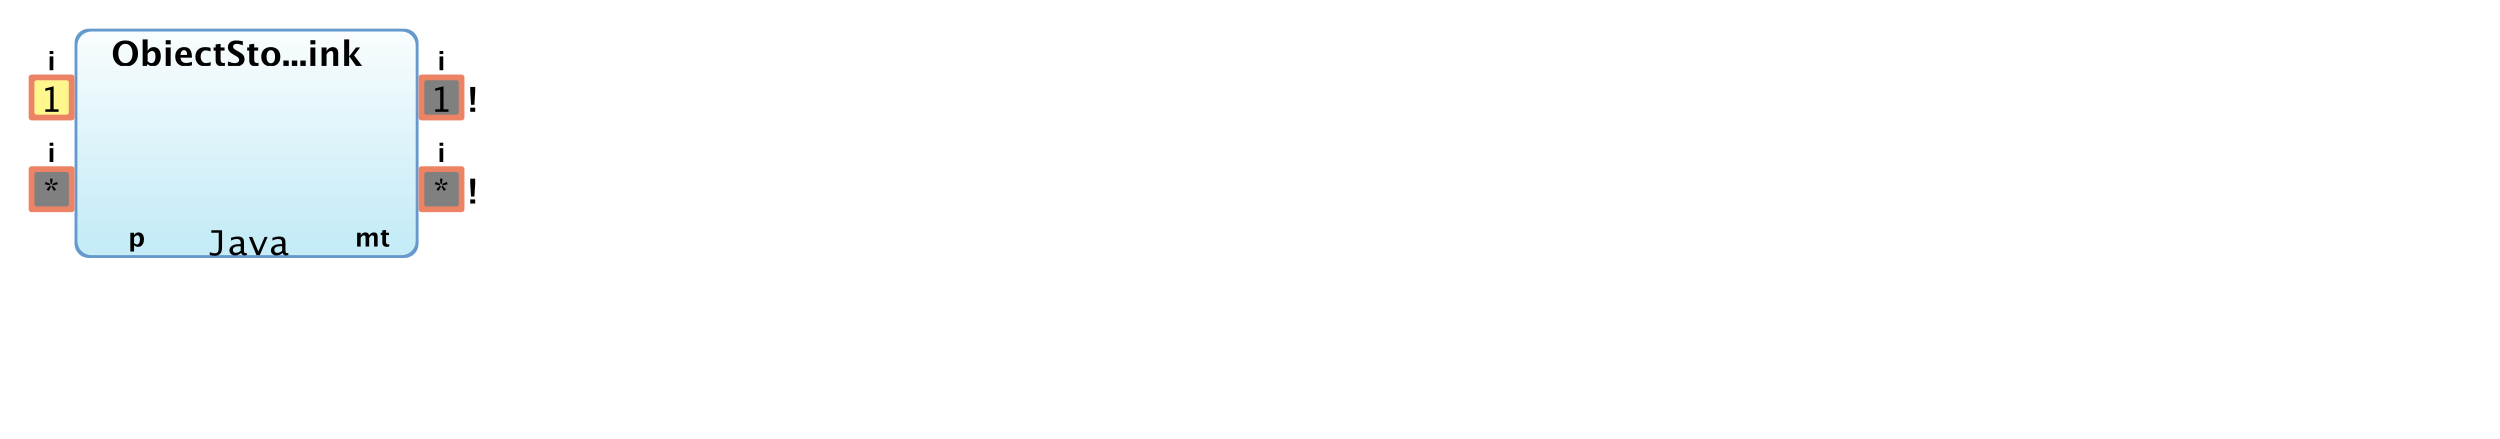
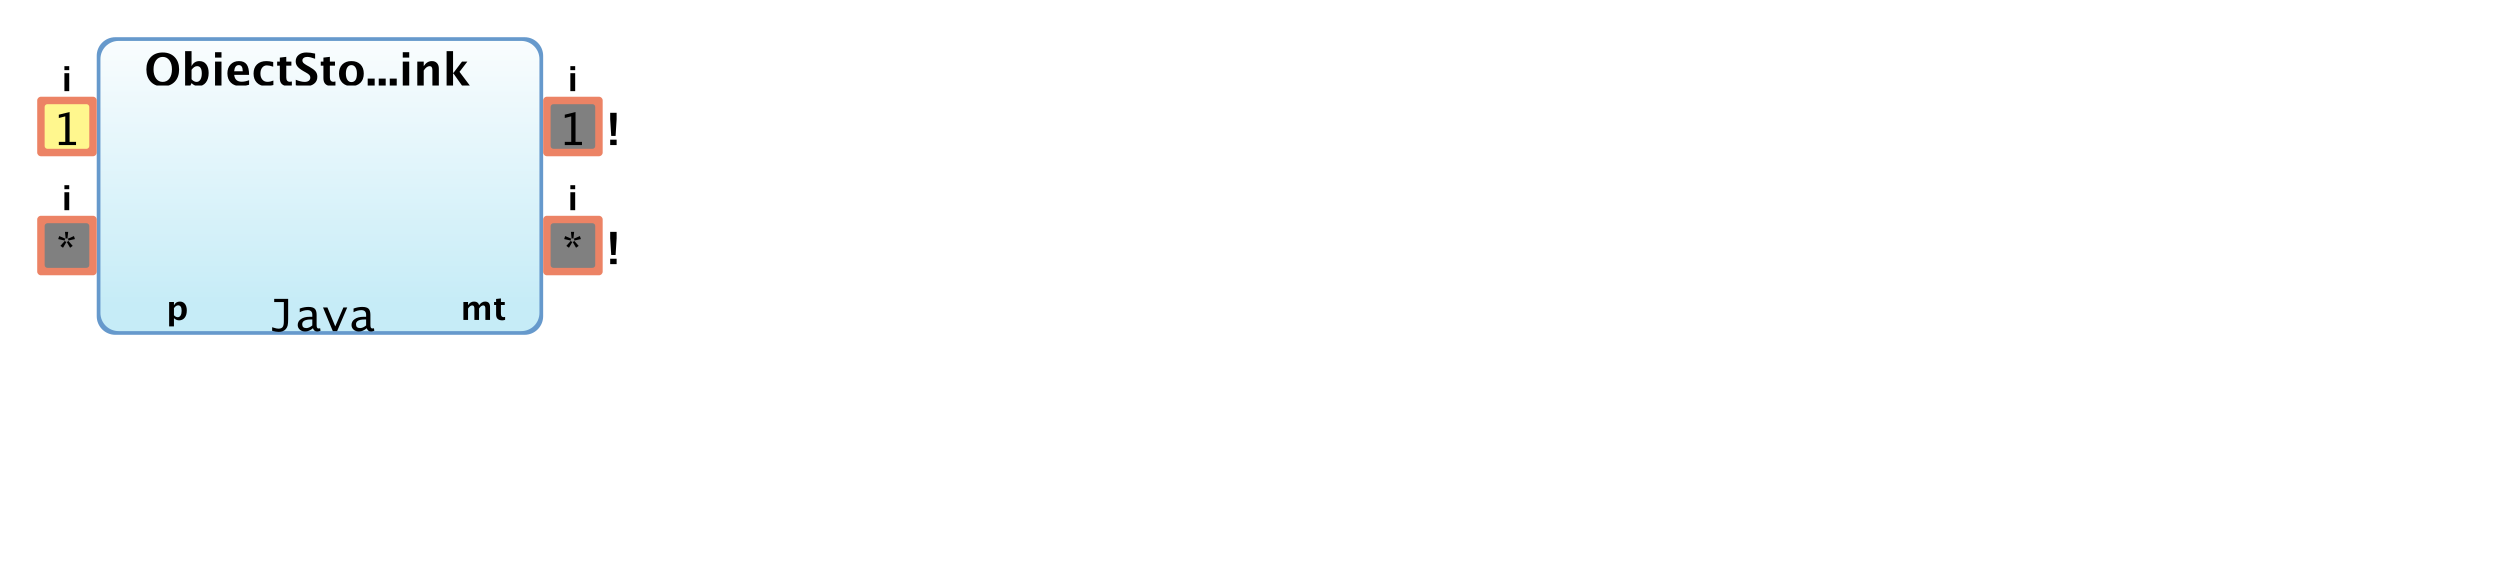
<svg xmlns="http://www.w3.org/2000/svg" style="fill-opacity:1; color-rendering:auto; color-interpolation:auto; text-rendering:auto; stroke:black; stroke-linecap:square; stroke-miterlimit:10; shape-rendering:auto; stroke-opacity:1; fill:black; stroke-dasharray:none; font-weight:normal; stroke-width:1; font-family:'Dialog'; font-style:normal; stroke-linejoin:miter; font-size:12; stroke-dashoffset:0; image-rendering:auto;">
  <defs id="genericDefs" />
  <g>
    <defs id="defs1">
      <linearGradient x1="26" gradientUnits="userSpaceOnUse" x2="26" y1="10" y2="82" id="linearGradient1" spreadMethod="pad">
        <stop style="stop-opacity:1; stop-color:rgb(250,253,254);" offset="0%" />
        <stop style="stop-opacity:1; stop-color:rgb(198,236,247);" offset="100%" />
      </linearGradient>
      <clipPath clipPathUnits="userSpaceOnUse" id="clipPath1">
        <path d="M38.8 11 L133.2 11 L133.2 23 L38.8 23 L38.8 11 Z" />
      </clipPath>
    </defs>
    <g style="fill:rgb(0,0,0); fill-opacity:0; stroke-opacity:0; stroke:rgb(0,0,0);">
-       <rect x="0" width="872" height="100" y="0" style="stroke:none;" />
+       <rect x="0" width="672" height="100" y="0" style="stroke:none;" />
    </g>
    <g style="fill:rgb(102,153,204); stroke:rgb(102,153,204);">
      <rect x="26" y="10" width="120" style="stroke:none;" rx="5" ry="5" height="80" />
      <rect x="27" y="11" width="118" style="fill:url(#linearGradient1); stroke:none;" rx="4.875" ry="4.875" height="78" />
    </g>
    <g style="font-family:sans-serif; font-weight:bold;">
      <path d="M43.691 23.219 Q41.706 23.219 40.527 21.977 Q39.347 20.734 39.347 18.656 Q39.347 16.578 40.534 15.344 Q41.722 14.109 43.753 14.109 Q45.753 14.109 46.948 15.344 Q48.144 16.578 48.144 18.641 Q48.144 20.766 46.948 21.992 Q45.753 23.219 43.691 23.219 ZM43.706 22.016 Q44.878 22.016 45.55 21.109 Q46.222 20.203 46.222 18.641 Q46.222 17.125 45.542 16.211 Q44.862 15.297 43.753 15.297 Q42.612 15.297 41.941 16.211 Q41.269 17.125 41.269 18.656 Q41.269 20.172 41.941 21.094 Q42.612 22.016 43.706 22.016 ZM49.757 23 L49.757 13.75 L51.491 13.75 L51.491 17.781 Q52.163 16.422 53.601 16.422 Q54.757 16.422 55.421 17.273 Q56.085 18.125 56.085 19.609 Q56.085 21.219 55.335 22.18 Q54.585 23.141 53.335 23.141 Q52.257 23.141 51.491 22.344 L51.179 23 L49.757 23 ZM51.491 21.312 Q52.132 22.016 52.851 22.016 Q53.491 22.016 53.866 21.398 Q54.241 20.781 54.241 19.75 Q54.241 17.781 52.976 17.781 Q52.21 17.781 51.491 18.766 L51.491 21.312 ZM55.583 25.188 L55.583 24.031 Q56.333 24.375 56.88 24.375 Q57.38 24.375 57.591 24.062 Q57.802 23.75 57.802 23 L57.802 16.562 L59.536 16.562 L59.536 22.875 Q59.536 24.234 58.943 24.852 Q58.349 25.469 57.021 25.469 Q56.443 25.469 55.583 25.188 ZM57.802 15.484 L57.802 14.031 L59.536 14.031 L59.536 15.484 L57.802 15.484 ZM66.954 22.781 Q65.72 23.141 64.611 23.141 Q63.001 23.141 62.064 22.227 Q61.126 21.312 61.126 19.734 Q61.126 18.234 61.978 17.328 Q62.829 16.422 64.236 16.422 Q65.642 16.422 66.298 17.312 Q66.954 18.203 66.954 20.125 L62.954 20.125 Q63.142 21.969 64.986 21.969 Q65.861 21.969 66.954 21.562 L66.954 22.781 ZM62.939 19.156 L65.251 19.156 Q65.251 17.5 64.189 17.5 Q63.111 17.5 62.939 19.156 ZM73.486 22.859 Q72.407 23.141 71.486 23.141 Q69.954 23.141 69.056 22.234 Q68.157 21.328 68.157 19.781 Q68.157 18.203 69.079 17.312 Q70.001 16.422 71.626 16.422 Q72.407 16.422 73.439 16.672 L73.439 17.922 Q72.376 17.578 71.736 17.578 Q70.954 17.578 70.478 18.18 Q70.001 18.781 70.001 19.766 Q70.001 20.781 70.517 21.391 Q71.032 22 71.876 22 Q72.657 22 73.486 21.656 L73.486 22.859 ZM78.45 22.969 Q77.825 23.141 77.466 23.141 Q75.216 23.141 75.216 21.031 L75.216 17.656 L74.497 17.656 L74.497 16.562 L75.216 16.562 L75.216 15.484 L76.95 15.281 L76.95 16.562 L78.325 16.562 L78.325 17.656 L76.95 17.656 L76.95 20.812 Q76.95 21.984 77.919 21.984 Q78.138 21.984 78.45 21.906 L78.45 22.969 ZM79.501 22.922 L79.501 21.438 Q80.907 22.016 81.907 22.016 Q82.595 22.016 83.001 21.711 Q83.407 21.406 83.407 20.859 Q83.407 20.438 83.15 20.148 Q82.892 19.859 82.189 19.469 L81.611 19.141 Q80.454 18.484 79.97 17.883 Q79.486 17.281 79.486 16.484 Q79.486 15.406 80.275 14.758 Q81.064 14.109 82.361 14.109 Q83.392 14.109 84.704 14.406 L84.704 15.797 Q83.361 15.297 82.595 15.297 Q82.001 15.297 81.642 15.562 Q81.282 15.828 81.282 16.266 Q81.282 16.625 81.532 16.891 Q81.782 17.156 82.47 17.562 L83.095 17.906 Q84.345 18.609 84.822 19.195 Q85.298 19.781 85.298 20.641 Q85.298 21.844 84.4 22.531 Q83.501 23.219 81.939 23.219 Q80.892 23.219 79.501 22.922 ZM90.169 22.969 Q89.544 23.141 89.185 23.141 Q86.935 23.141 86.935 21.031 L86.935 17.656 L86.216 17.656 L86.216 16.562 L86.935 16.562 L86.935 15.484 L88.669 15.281 L88.669 16.562 L90.044 16.562 L90.044 17.656 L88.669 17.656 L88.669 20.812 Q88.669 21.984 89.638 21.984 Q89.857 21.984 90.169 21.906 L90.169 22.969 ZM94.407 23.141 Q92.907 23.141 92.017 22.234 Q91.126 21.328 91.126 19.781 Q91.126 18.219 92.025 17.32 Q92.923 16.422 94.454 16.422 Q96.001 16.422 96.892 17.32 Q97.782 18.219 97.782 19.766 Q97.782 21.359 96.884 22.25 Q95.986 23.141 94.407 23.141 ZM94.439 22.062 Q95.939 22.062 95.939 19.766 Q95.939 18.719 95.54 18.109 Q95.142 17.5 94.454 17.5 Q93.767 17.5 93.368 18.109 Q92.97 18.719 92.97 19.781 Q92.97 20.828 93.368 21.445 Q93.767 22.062 94.439 22.062 ZM98.837 23 L98.837 21.125 L100.712 21.125 L100.712 23 L98.837 23 ZM101.802 23 L101.802 21.125 L103.677 21.125 L103.677 23 L101.802 23 ZM104.767 23 L104.767 21.125 L106.642 21.125 L106.642 23 L104.767 23 ZM108.263 23 L108.263 16.562 L109.997 16.562 L109.997 23 L108.263 23 ZM108.263 15.484 L108.263 14.031 L109.997 14.031 L109.997 15.484 L108.263 15.484 ZM112.165 23 L112.165 16.562 L113.9 16.562 L113.9 17.781 Q114.759 16.422 116.103 16.422 Q116.962 16.422 117.462 16.969 Q117.962 17.516 117.962 18.453 L117.962 23 L116.228 23 L116.228 18.875 Q116.228 17.781 115.493 17.781 Q114.665 17.781 113.9 18.953 L113.9 23 L112.165 23 ZM120.046 23 L120.046 13.75 L121.781 13.75 L121.781 19.562 L121.906 19.562 L124.187 16.562 L125.624 16.562 L123.515 19.312 L126.296 23 L124.187 23 L121.906 19.781 L121.781 19.781 L121.781 23 L120.046 23 Z" style="stroke:none; clip-path:url(#clipPath1);" />
    </g>
    <rect width="94.4" x="38.8" height="12.0" id="sdt0" y="11.0" style="stroke-opacity:0; fill-opacity:0;" />
    <g style="font-family:'Monospaced';">
      <path style="stroke:none;" d="M73.156 88.938 L73.156 87.953 L73.547 88.078 Q74.344 88.344 74.828 88.344 Q75.641 88.344 75.969 87.914 Q76.297 87.484 76.297 86.406 L76.297 81.188 L73.703 81.188 L73.703 80.328 L77.453 80.328 L77.453 85.797 Q77.453 86.938 77.32 87.492 Q77.188 88.047 76.812 88.469 Q76.141 89.219 74.906 89.219 Q74.234 89.219 73.156 88.938 ZM84.121 88.234 Q83.074 89.109 82.027 89.109 Q81.152 89.109 80.59 88.609 Q80.027 88.109 80.027 87.359 Q80.027 86.359 80.91 85.758 Q81.793 85.156 83.231 85.156 L83.949 85.156 L83.949 84.609 Q83.949 83.984 83.621 83.672 Q83.293 83.359 82.652 83.359 Q81.652 83.359 80.574 83.922 L80.574 82.938 Q81.809 82.5 82.902 82.5 Q84.106 82.5 84.606 82.984 Q85.106 83.469 85.106 84.641 L85.106 87.297 Q85.106 87.875 85.231 88.086 Q85.356 88.297 85.684 88.297 Q85.793 88.297 86.059 88.234 L86.152 88.922 Q85.574 89.109 85.277 89.109 Q84.84 89.109 84.559 88.891 Q84.277 88.672 84.121 88.234 ZM83.949 87.484 L83.949 85.875 L83.59 85.875 Q82.402 85.875 81.816 86.195 Q81.231 86.516 81.231 87.156 Q81.231 87.672 81.504 87.93 Q81.777 88.188 82.34 88.188 Q83.09 88.188 83.949 87.484 ZM89.461 89 L86.82 82.641 L88.008 82.641 L90.117 87.734 L92.305 82.641 L93.336 82.641 L90.617 89 L89.461 89 ZM98.582 88.234 Q97.535 89.109 96.488 89.109 Q95.613 89.109 95.051 88.609 Q94.488 88.109 94.488 87.359 Q94.488 86.359 95.371 85.758 Q96.254 85.156 97.691 85.156 L98.41 85.156 L98.41 84.609 Q98.41 83.984 98.082 83.672 Q97.754 83.359 97.113 83.359 Q96.113 83.359 95.035 83.922 L95.035 82.938 Q96.269 82.5 97.363 82.5 Q98.566 82.5 99.066 82.984 Q99.566 83.469 99.566 84.641 L99.566 87.297 Q99.566 87.875 99.691 88.086 Q99.816 88.297 100.144 88.297 Q100.254 88.297 100.519 88.234 L100.613 88.922 Q100.035 89.109 99.738 89.109 Q99.301 89.109 99.019 88.891 Q98.738 88.672 98.582 88.234 ZM98.41 87.484 L98.41 85.875 L98.051 85.875 Q96.863 85.875 96.277 86.195 Q95.691 86.516 95.691 87.156 Q95.691 87.672 95.965 87.93 Q96.238 88.188 96.801 88.188 Q97.551 88.188 98.41 87.484 Z" />
      <path style="stroke:none;" d="M124.562 86 L124.562 81.172 L125.812 81.172 L125.812 82.078 Q126.375 81.062 127.438 81.062 Q127.984 81.062 128.336 81.328 Q128.688 81.594 128.766 82.078 Q129.438 81.062 130.406 81.062 Q131.719 81.062 131.719 82.531 L131.719 86 L130.469 86 L130.469 82.953 Q130.469 82.094 129.906 82.094 Q129.312 82.094 128.766 82.938 L128.766 86 L127.516 86 L127.516 82.953 Q127.516 82.094 126.938 82.094 Q126.359 82.094 125.812 82.938 L125.812 86 L124.562 86 ZM135.774 85.969 Q135.306 86.109 135.04 86.109 Q133.352 86.109 133.352 84.531 L133.352 81.984 L132.806 81.984 L132.806 81.172 L133.352 81.172 L133.352 80.359 L134.649 80.219 L134.649 81.172 L135.681 81.172 L135.681 81.984 L134.649 81.984 L134.649 84.359 Q134.649 85.25 135.384 85.25 Q135.54 85.25 135.774 85.188 L135.774 85.969 Z" />
    </g>
    <rect width="17.7" x="121.4" height="9.0" id="sdt1" y="77.0" style="stroke-opacity:0; fill-opacity:0;" />
    <g style="font-family:sans-serif; font-size:9; font-weight:bold;">
      <path style="stroke:none;" d="M45.462 87.734 L45.462 81.172 L46.759 81.172 L46.759 82.078 Q47.259 81.062 48.337 81.062 Q49.212 81.062 49.712 81.703 Q50.212 82.344 50.212 83.453 Q50.212 84.672 49.65 85.391 Q49.087 86.109 48.134 86.109 Q47.384 86.109 46.759 85.516 L46.759 87.734 L45.462 87.734 ZM46.759 84.734 Q47.244 85.266 47.775 85.266 Q48.259 85.266 48.541 84.805 Q48.822 84.344 48.822 83.562 Q48.822 82.078 47.869 82.078 Q47.291 82.078 46.759 82.828 L46.759 84.734 Z" />
    </g>
    <rect width="17.7" x="38.8" height="12.0" id="sdt2" y="77.0" style="stroke-opacity:0; fill-opacity:0;" />
    <g style="fill:rgb(236,131,101); font-size:9; font-weight:bold; font-family:sans-serif; stroke:rgb(236,131,101);">
      <rect x="10" y="26" width="16" style="stroke:none;" rx="1" ry="1" height="16" />
      <rect x="12" y="28" width="12" style="fill:rgb(255,247,142); stroke:none;" rx="0.75" ry="0.75" height="12" />
    </g>
    <g style="font-family:sans-serif;">
      <path style="stroke:none;" d="M15.812 39 L15.812 38.125 L17.547 38.125 L17.547 31.281 L15.812 31.719 L15.812 30.828 L18.703 30.109 L18.703 38.125 L20.438 38.125 L20.438 39 L15.812 39 Z" />
      <path style="stroke:none;" d="M17.312 24.5 L17.312 19.672 L18.609 19.672 L18.609 24.5 L17.312 24.5 ZM17.312 18.859 L17.312 17.781 L18.609 17.781 L18.609 18.859 L17.312 18.859 Z" />
    </g>
    <rect width="16.0" x="10.0" height="11.0" id="sdt3" y="15.0" style="stroke-opacity:0; fill-opacity:0;" />
    <g style="fill:rgb(236,131,101); font-size:9; font-weight:bold; font-family:sans-serif; stroke:rgb(236,131,101);">
      <rect x="10" y="58" width="16" style="stroke:none;" rx="1" ry="1" height="16" />
      <rect x="12" y="60" width="12" style="fill:gray; stroke:none;" rx="0.75" ry="0.75" height="12" />
    </g>
    <g style="font-family:sans-serif;">
      <path style="stroke:none;" d="M19.875 63.453 L20.141 64.266 L18.359 64.656 Q18.375 64.594 18.375 64.578 Q18.375 64.328 18.219 64.172 L19.875 63.453 ZM19.547 66.094 L18.844 66.594 L17.938 65.031 Q18.234 65 18.344 64.734 L19.547 66.094 ZM16.938 66.594 L16.234 66.094 L17.438 64.734 Q17.562 65 17.859 65.031 L16.938 66.594 ZM15.641 64.266 L15.922 63.453 L17.578 64.172 Q17.406 64.328 17.406 64.578 Q17.406 64.594 17.422 64.656 L15.641 64.266 ZM17.469 62.328 L18.328 62.328 L18.141 64.125 Q18.047 64.062 17.891 64.062 Q17.75 64.062 17.641 64.125 L17.469 62.328 Z" />
      <path style="stroke:none;" d="M17.312 56.5 L17.312 51.672 L18.609 51.672 L18.609 56.5 L17.312 56.5 ZM17.312 50.859 L17.312 49.781 L18.609 49.781 L18.609 50.859 L17.312 50.859 Z" />
    </g>
    <rect width="16.0" x="10.0" height="11.0" id="sdt4" y="47.0" style="stroke-opacity:0; fill-opacity:0;" />
    <g style="fill:rgb(236,131,101); font-size:9; font-weight:bold; font-family:sans-serif; stroke:rgb(236,131,101);">
      <rect x="146" y="26" width="16" style="stroke:none;" rx="1" ry="1" height="16" />
      <rect x="148" y="28" width="12" style="fill:gray; stroke:none;" rx="0.75" ry="0.75" height="12" />
    </g>
    <g style="font-family:sans-serif;">
      <path style="stroke:none;" d="M151.812 39 L151.812 38.125 L153.547 38.125 L153.547 31.281 L151.812 31.719 L151.812 30.828 L154.703 30.109 L154.703 38.125 L156.438 38.125 L156.438 39 L151.812 39 Z" />
      <path style="stroke:none;" d="M153.312 24.5 L153.312 19.672 L154.609 19.672 L154.609 24.5 L153.312 24.5 ZM153.312 18.859 L153.312 17.781 L154.609 17.781 L154.609 18.859 L153.312 18.859 Z" />
    </g>
    <rect width="16.0" x="146.0" height="11.0" id="sdt5" y="15.0" style="stroke-opacity:0; fill-opacity:0;" />
    <g style="font-family:sans-serif; font-weight:bold;">
      <path style="stroke:none;" d="M164.016 39 L164.016 37.547 L165.75 37.547 L165.75 39 L164.016 39 ZM164.297 36.547 L164.016 32.062 L164.016 30.328 L165.75 30.328 L165.75 32.062 L165.469 36.547 L164.297 36.547 Z" />
    </g>
    <rect width="6.0" x="162.0" height="16.0" id="sdt6" y="26.0" style="stroke-opacity:0; fill-opacity:0;" />
    <g style="fill:rgb(236,131,101); font-weight:bold; font-family:sans-serif; stroke:rgb(236,131,101);">
      <rect x="146" y="58" width="16" style="stroke:none;" rx="1" ry="1" height="16" />
      <rect x="148" y="60" width="12" style="fill:gray; stroke:none;" rx="0.75" ry="0.75" height="12" />
      <path d="M155.875 63.453 L156.141 64.266 L154.359 64.656 Q154.375 64.594 154.375 64.578 Q154.375 64.328 154.219 64.172 L155.875 63.453 ZM155.547 66.094 L154.844 66.594 L153.938 65.031 Q154.234 65 154.344 64.734 L155.547 66.094 ZM152.938 66.594 L152.234 66.094 L153.438 64.734 Q153.562 65 153.859 65.031 L152.938 66.594 ZM151.641 64.266 L151.922 63.453 L153.578 64.172 Q153.406 64.328 153.406 64.578 Q153.406 64.594 153.422 64.656 L151.641 64.266 ZM153.469 62.328 L154.328 62.328 L154.141 64.125 Q154.047 64.062 153.891 64.062 Q153.75 64.062 153.641 64.125 L153.469 62.328 Z" style="fill:black; stroke:none;" />
      <path d="M153.312 56.5 L153.312 51.672 L154.609 51.672 L154.609 56.5 L153.312 56.5 ZM153.312 50.859 L153.312 49.781 L154.609 49.781 L154.609 50.859 L153.312 50.859 Z" style="fill:black; stroke:none;" />
    </g>
    <rect width="16.0" x="146.0" height="11.0" id="sdt7" y="47.0" style="stroke-opacity:0; fill-opacity:0;" />
    <g style="font-family:sans-serif; font-weight:bold;">
      <path style="stroke:none;" d="M164.016 71 L164.016 69.547 L165.75 69.547 L165.75 71 L164.016 71 ZM164.297 68.547 L164.016 64.062 L164.016 62.328 L165.75 62.328 L165.75 64.062 L165.469 68.547 L164.297 68.547 Z" />
    </g>
    <rect width="6.0" x="162.0" height="16.0" id="sdt8" y="58.0" style="stroke-opacity:0; fill-opacity:0;" />
    <g visibility="hidden" style="stroke:none;font-style:italic;font-size:12px;font-family:'Helvetica','SansSerif';">
      <rect x="40.8" y="1.0" width="112.24" style="fill:rgb(230,230,255);stroke:rgb(0,0,80);" rx="2.0" ry="2.0" height="17.0" />
      <text x="41.8" y="14.0">ObjectStorageSink</text>
      <set attributeName="visibility" from="hidden" end="sdt0.mouseout" to="visible" begin="sdt0.mouseover" />
    </g>
    <g visibility="hidden" style="stroke:none;font-style:italic;font-size:12px;font-family:'Helvetica','SansSerif';">
      <rect x="130.25" y="88.0" width="379.36" style="fill:rgb(230,230,255);stroke:rgb(0,0,80);" rx="2.0" ry="2.0" height="17.0" />
      <text x="131.25" y="101.0">Operator never provides a single threaded execution context.</text>
      <set attributeName="visibility" from="hidden" end="sdt1.mouseout" to="visible" begin="sdt1.mouseover" />
    </g>
    <g visibility="hidden" style="stroke:none;font-style:italic;font-size:12px;font-family:'Helvetica','SansSerif';">
      <rect x="47.65" y="-47.0" width="464.16" style="fill:rgb(230,230,255);stroke:rgb(0,0,80);" rx="2.0" ry="2.0" height="152.0" />
      <text x="48.65" y="-34.0">Required: endpoint, objectStorageURI / Optional: </text>
      <text x="48.65" y="-19.0">IAMApiKey, IAMServiceInstanceId, IAMTokenEndpoint, </text>
      <text x="48.65" y="-4.0">bytesPerObject, closeOnPunct, dataAttribute, encoding, </text>
      <text x="48.65" y="11.0">genOpenObjPunct, headerRow, nullPartitionDefaultValue, </text>
      <text x="48.65" y="26.0">objectName, objectNameAttribute, objectStoragePassword, </text>
      <text x="48.65" y="41.0">objectStorageUser, parquetBlockSize, parquetCompression, </text>
      <text x="48.65" y="56.0">parquetDictPageSize, parquetEnableDict, parquetEnableSchemaValidation, </text>
      <text x="48.65" y="71.0">parquetPageSize, parquetWriterVersion, partitionValueAttributes, </text>
      <text x="48.65" y="86.0">skipPartitionAttributes, storageFormat, timeFormat, </text>
      <text x="48.65" y="101.0">timePerObject, tuplesPerObject, uploadWorkersNum</text>
      <set attributeName="visibility" from="hidden" end="sdt2.mouseout" to="visible" begin="sdt2.mouseover" />
    </g>
    <g visibility="hidden" style="stroke:none;font-style:italic;font-size:12px;font-family:'Helvetica','SansSerif';">
      <rect x="28.0" y="15.0" width="66.66" style="fill:rgb(230,230,255);stroke:rgb(0,0,80);" rx="2.0" ry="2.0" height="17.0" />
      <text x="29.0" y="28.0">immutable</text>
      <set attributeName="visibility" from="hidden" end="sdt3.mouseout" to="visible" begin="sdt3.mouseover" />
    </g>
    <g visibility="hidden" style="stroke:none;font-style:italic;font-size:12px;font-family:'Helvetica','SansSerif';">
      <rect x="28.0" y="47.0" width="66.66" style="fill:rgb(230,230,255);stroke:rgb(0,0,80);" rx="2.0" ry="2.0" height="17.0" />
      <text x="29.0" y="60.0">immutable</text>
      <set attributeName="visibility" from="hidden" end="sdt4.mouseout" to="visible" begin="sdt4.mouseover" />
    </g>
    <g visibility="hidden" style="stroke:none;font-style:italic;font-size:12px;font-family:'Helvetica','SansSerif';">
      <rect x="164.0" y="15.0" width="66.66" style="fill:rgb(230,230,255);stroke:rgb(0,0,80);" rx="2.0" ry="2.0" height="17.0" />
      <text x="165.0" y="28.0">immutable</text>
      <set attributeName="visibility" from="hidden" end="sdt5.mouseout" to="visible" begin="sdt5.mouseover" />
    </g>
    <g visibility="hidden" style="stroke:none;font-style:italic;font-size:12px;font-family:'Helvetica','SansSerif';">
      <rect x="170.0" y="31.0" width="221.42" style="fill:rgb(230,230,255);stroke:rgb(0,0,80);" rx="2.0" ry="2.0" height="17.0" />
      <text x="171.0" y="44.0">This port is generating punctuations</text>
      <set attributeName="visibility" from="hidden" end="sdt6.mouseout" to="visible" begin="sdt6.mouseover" />
    </g>
    <g visibility="hidden" style="stroke:none;font-style:italic;font-size:12px;font-family:'Helvetica','SansSerif';">
      <rect x="164.0" y="47.0" width="66.66" style="fill:rgb(230,230,255);stroke:rgb(0,0,80);" rx="2.0" ry="2.0" height="17.0" />
      <text x="165.0" y="60.0">immutable</text>
      <set attributeName="visibility" from="hidden" end="sdt7.mouseout" to="visible" begin="sdt7.mouseover" />
    </g>
    <g visibility="hidden" style="stroke:none;font-style:italic;font-size:12px;font-family:'Helvetica','SansSerif';">
      <rect x="170.0" y="63.0" width="221.42" style="fill:rgb(230,230,255);stroke:rgb(0,0,80);" rx="2.0" ry="2.0" height="17.0" />
      <text x="171.0" y="76.0">This port is generating punctuations</text>
      <set attributeName="visibility" from="hidden" end="sdt8.mouseout" to="visible" begin="sdt8.mouseover" />
    </g>
  </g>
</svg>
